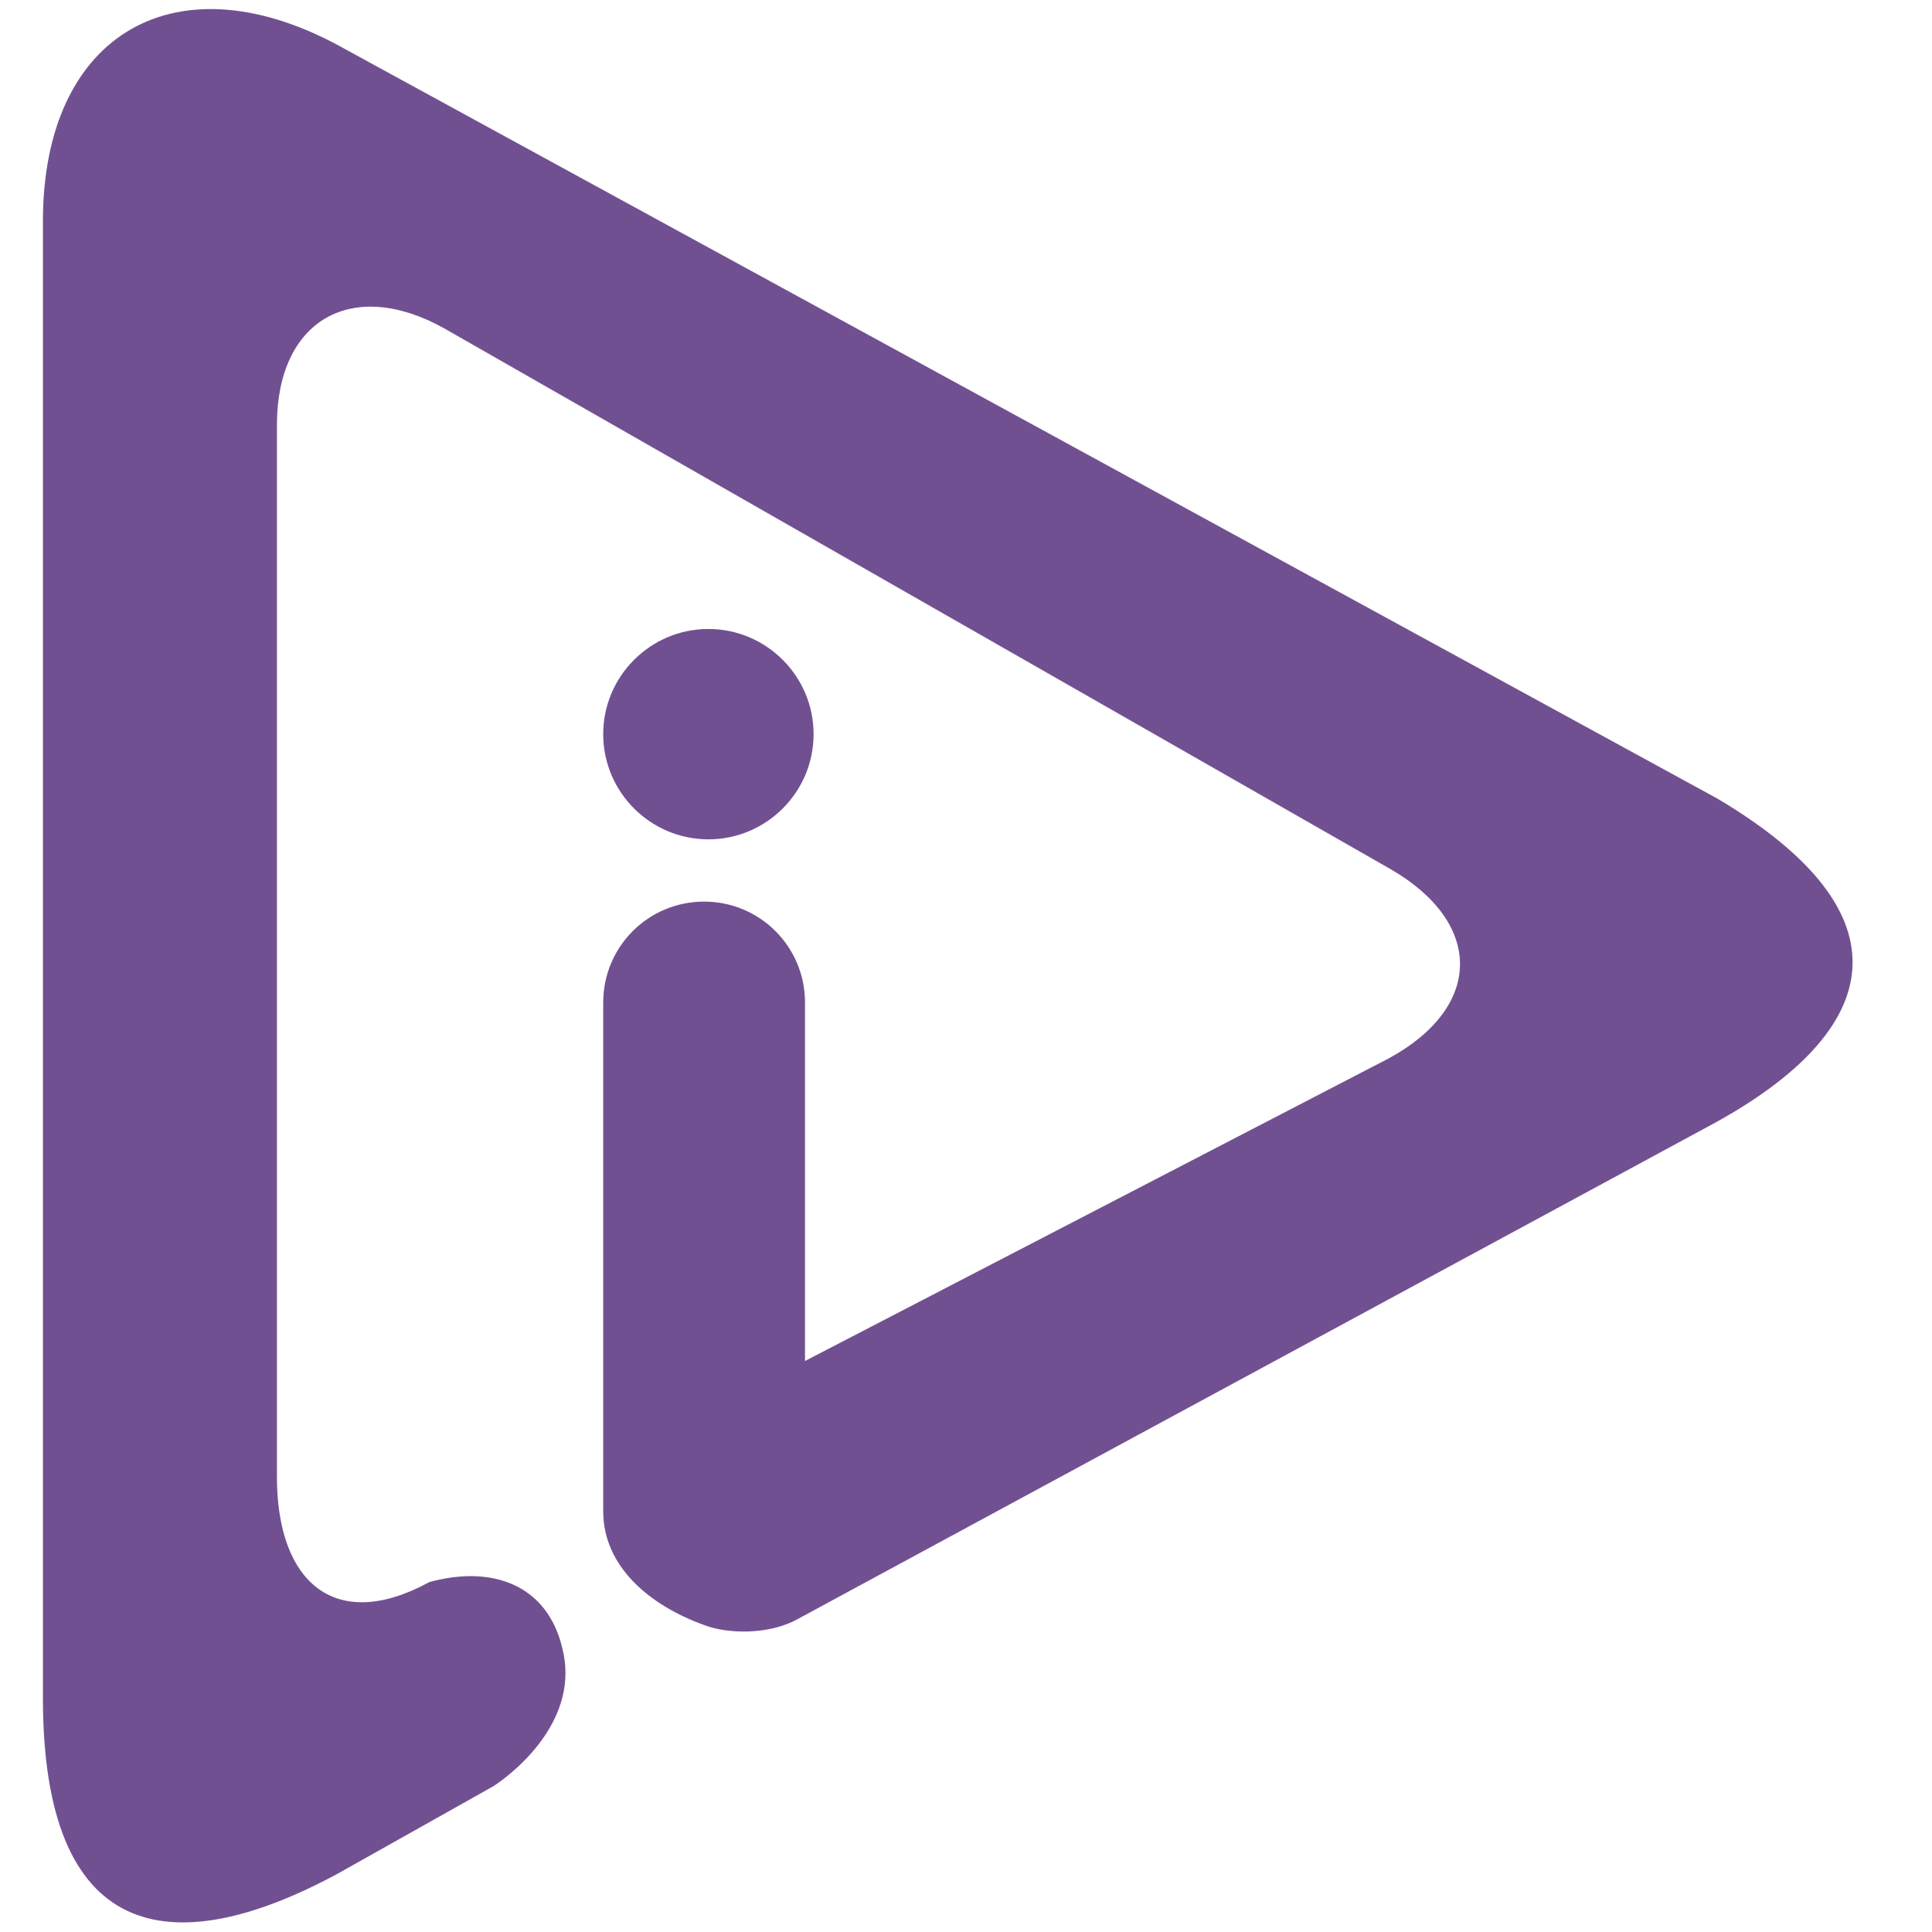
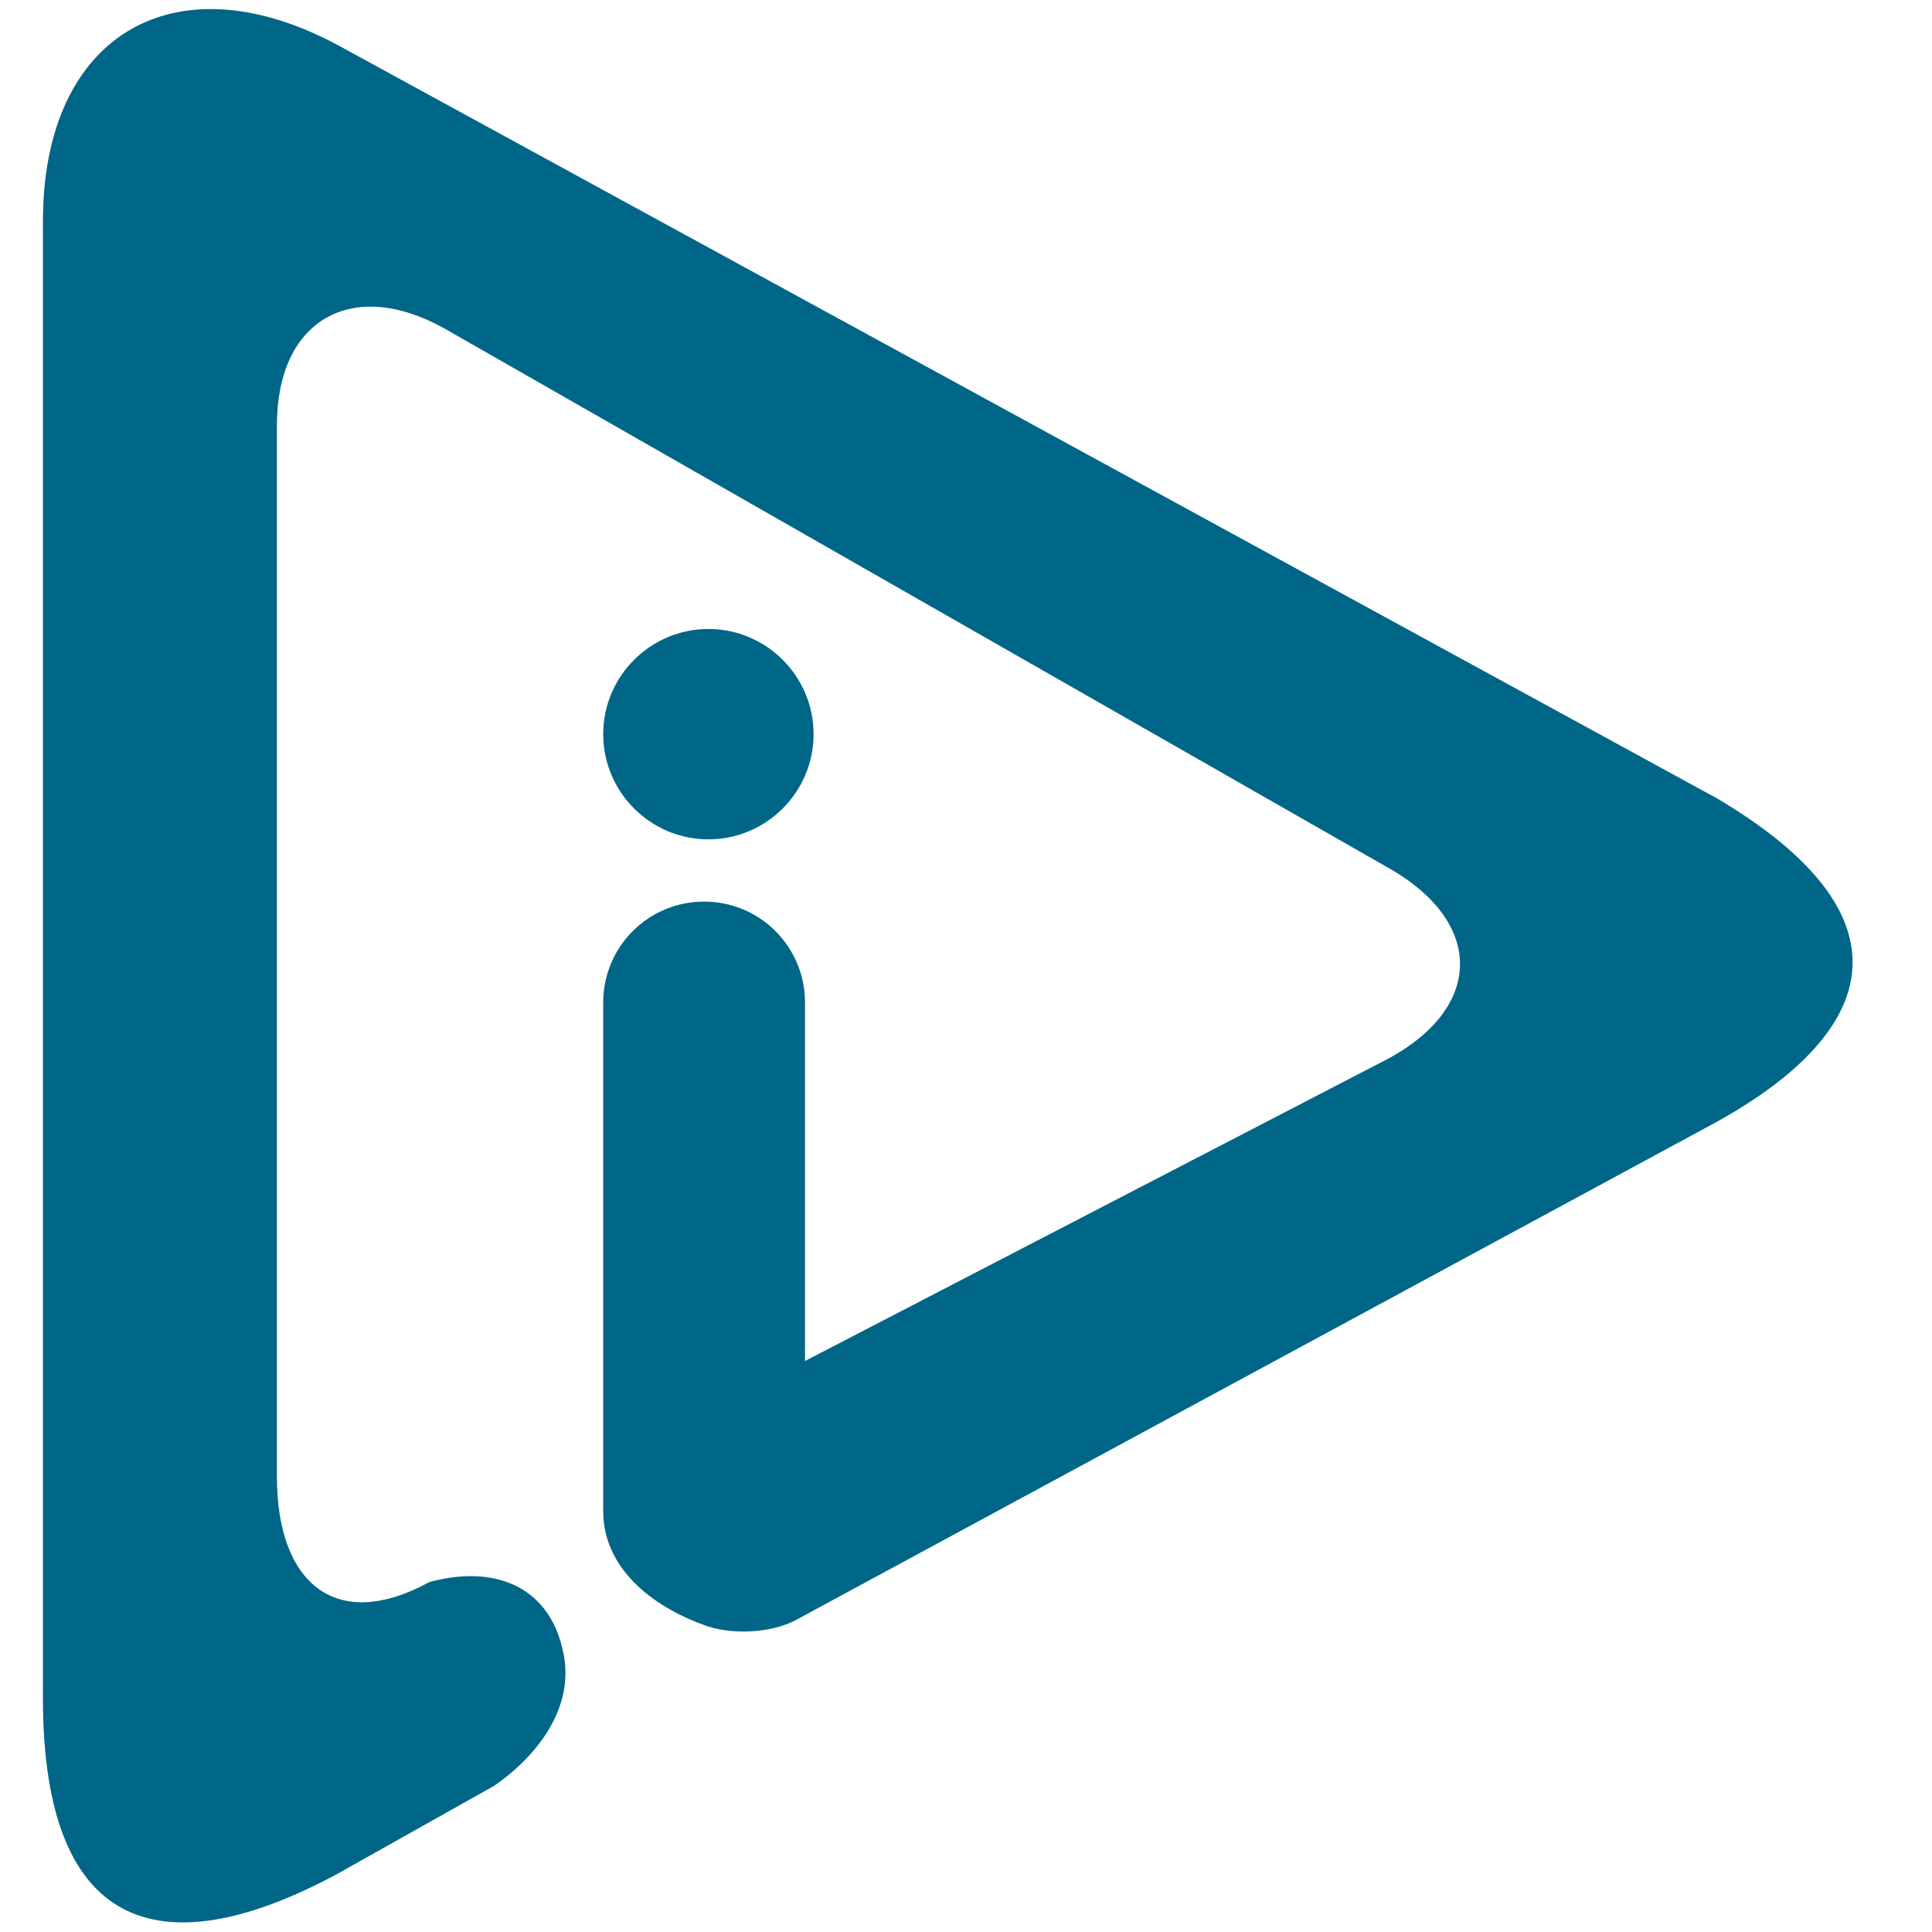
<svg xmlns="http://www.w3.org/2000/svg" version="1.1" id="Layer_1" x="0px" y="0px" viewBox="0 0 9 9" style="enable-background:new 0 0 9 9;" xml:space="preserve">
-   <style type="text/css">
- 	.st0{fill:#715091;}
- </style>
+   <style type="text/css"> .st0{fill:#006688;}</style>
  <g>
    <path class="st0" d="M7.99,5.23C8.77,4.8,8.91,4.26,8,3.72L1.61,0.23C0.83-0.21,0.2,0.15,0.2,1.03v6.88c0,1.13,0.59,1.24,1.37,0.82   L2.3,8.32c0.12-0.08,0.4-0.32,0.32-0.64C2.55,7.38,2.29,7.29,2,7.37c-0.44,0.24-0.71,0-0.71-0.49v-4.9c0-0.49,0.35-0.69,0.78-0.45   l4.41,2.52C6.91,4.3,6.91,4.69,6.47,4.93L3.75,6.34V4.67c0-0.26-0.21-0.47-0.47-0.47c-0.26,0-0.47,0.21-0.47,0.47v2.37   c0,0.26,0.22,0.44,0.47,0.53c0.1,0.04,0.3,0.05,0.44-0.03L7.99,5.23z" />
    <path class="st0" d="M3.79,3.42c0,0.27-0.22,0.49-0.49,0.49c-0.27,0-0.49-0.22-0.49-0.49S3.03,2.93,3.3,2.93   C3.57,2.93,3.79,3.15,3.79,3.42" />
  </g>
</svg>
